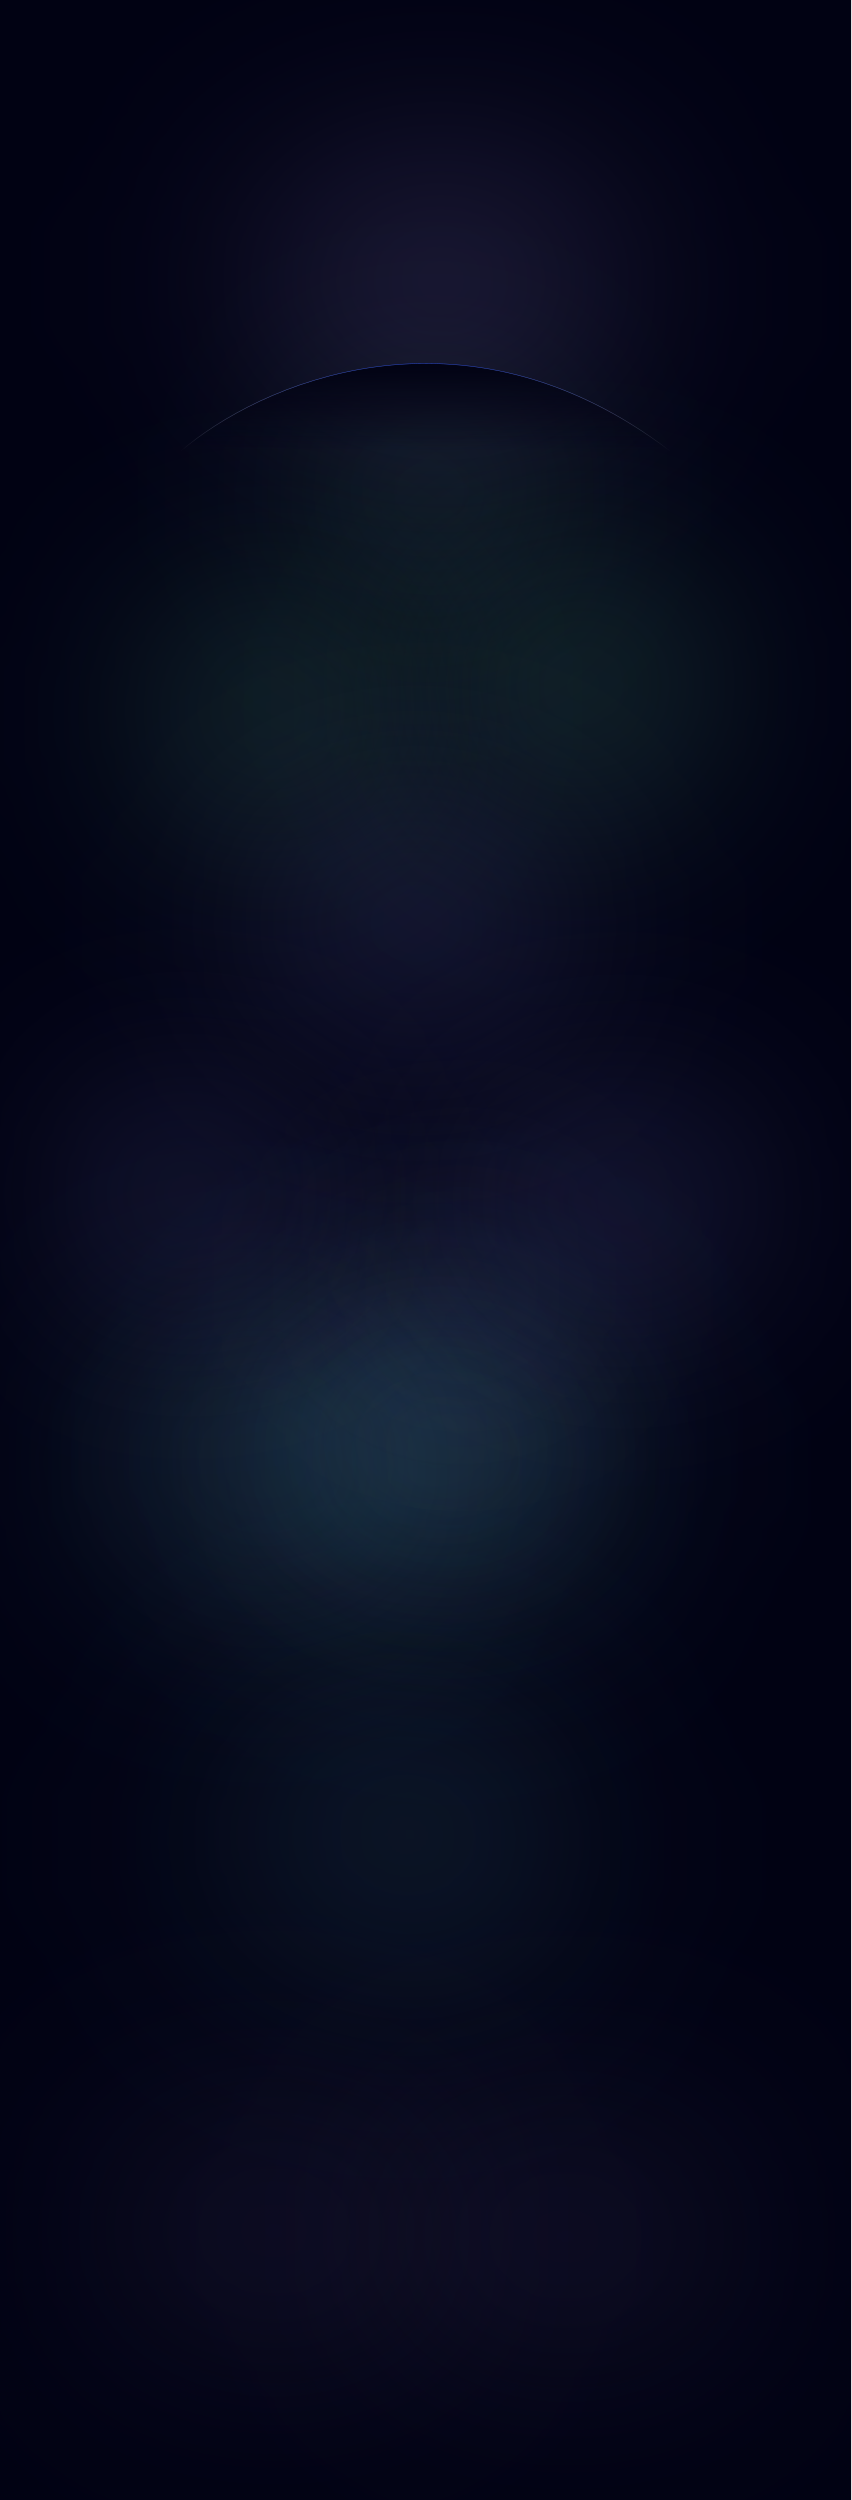
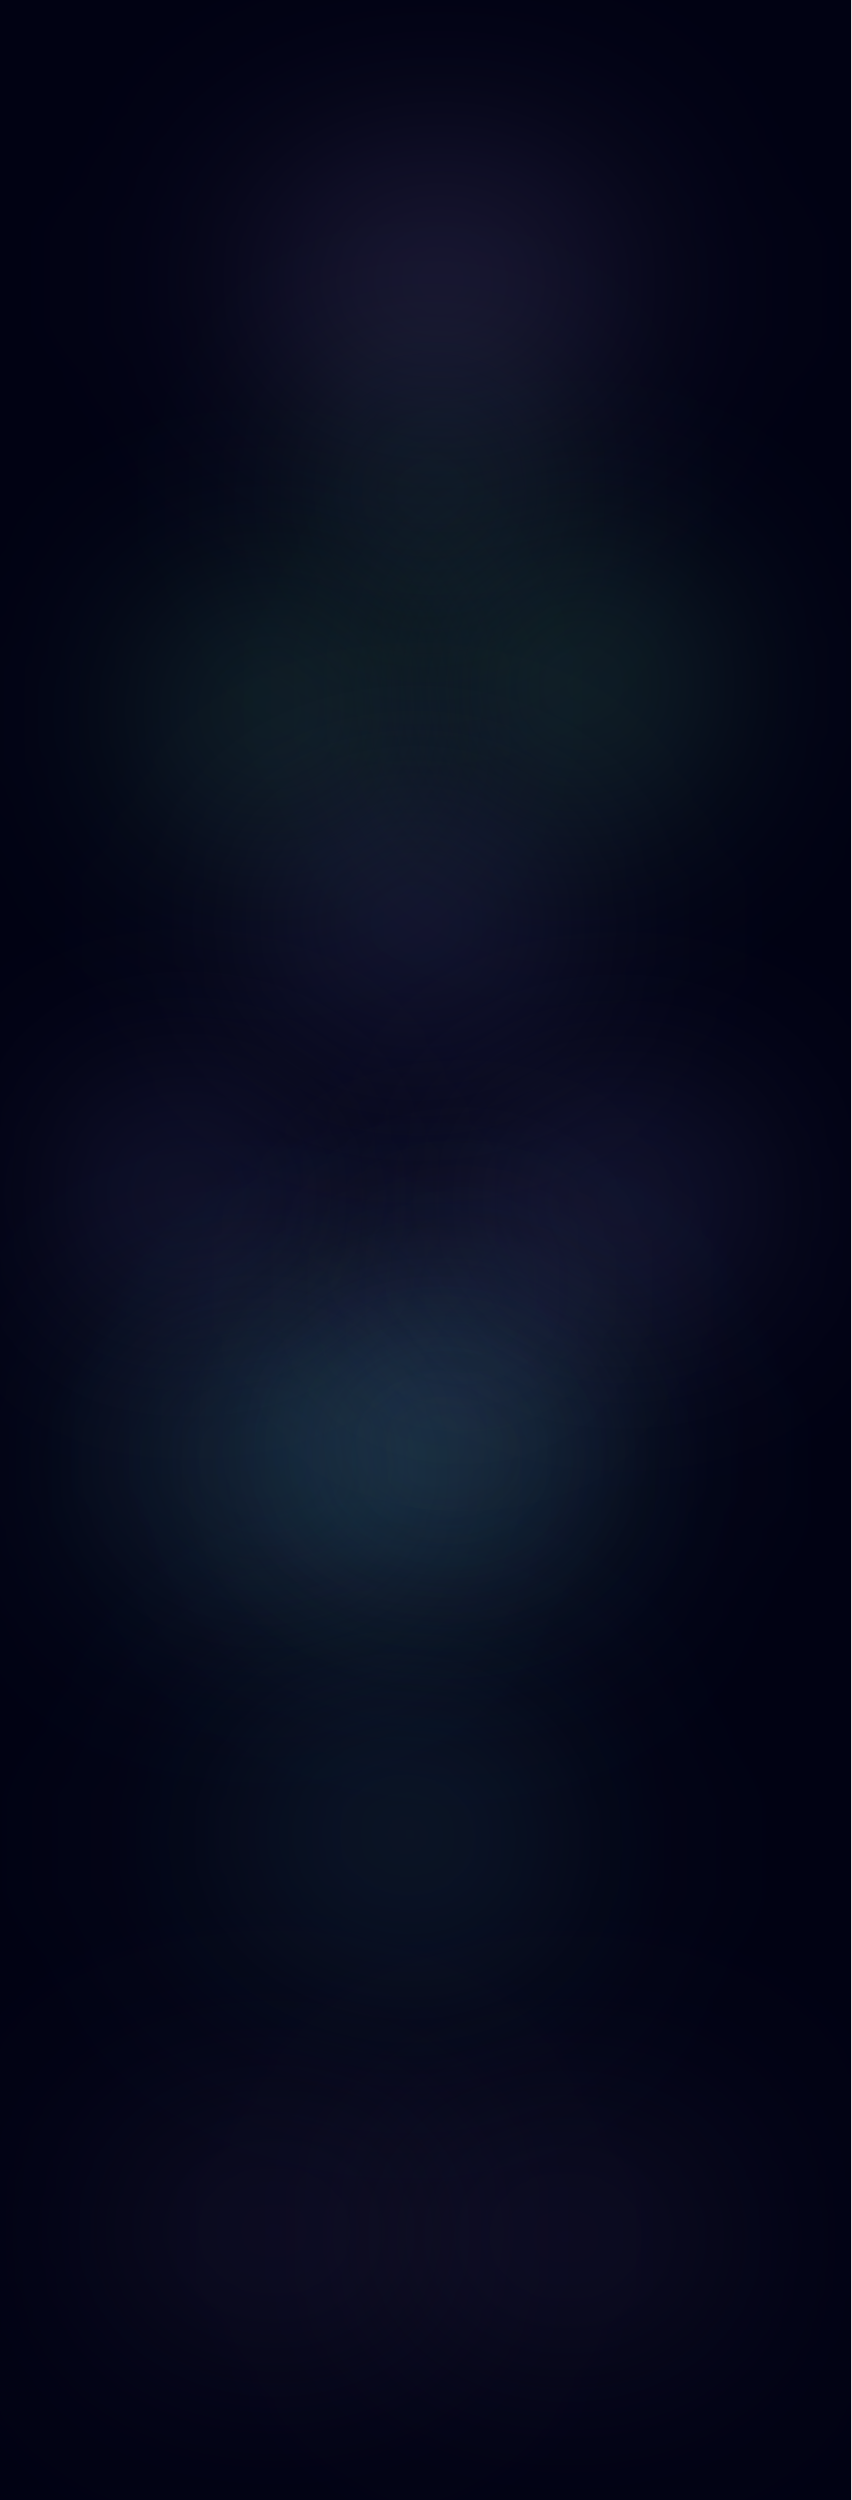
<svg xmlns="http://www.w3.org/2000/svg" width="1728" height="5076" viewBox="0 0 1728 5076" fill="none">
  <g clip-path="url(#clip0_151_49)">
    <rect width="1728" height="5076" fill="#010213" />
+     <g filter="url(#filter0_f_151_49)">
+       <path d="M1382 681C1382 1056.55 1077.55 1361 702 1361C326.446 1361 22 1056.55 22 681C22 305.446 326.446 1 702 1C1077.55 1 1382 305.446 1382 681Z" fill="url(#paint0_radial_151_49)" fill-opacity="0.3" />
+     </g>
    <g opacity="0.5">
-       <g filter="url(#filter0_f_151_49)">
-         <path d="M1003 4631C1003 4975.07 724.073 5254 380 5254C35.927 5254 -243 4975.07 -243 4631C-243 4286.93 35.927 4008 380 4008C724.073 4008 1003 4286.93 1003 4631Z" fill="url(#paint0_radial_151_49)" fill-opacity="0.3" />
+       <g filter="url(#filter1_f_151_49)">
+         <path d="M1003 4631C1003 4975.07 724.073 5254 380 5254C35.927 5254 -243 4975.07 -243 4631C-243 4286.93 35.927 4008 380 4008C724.073 4008 1003 4286.93 1003 4631Z" fill="url(#paint1_radial_151_49)" fill-opacity="0.3" />
      </g>
    </g>
    <g opacity="0.5">
-       <g filter="url(#filter1_f_151_49)">
-         <path d="M1595 4642C1595 4986.07 1316.07 5265 972 5265C627.927 5265 349 4986.07 349 4642C349 4297.93 627.927 4019 972 4019C1316.07 4019 1595 4297.93 1595 4642Z" fill="url(#paint1_radial_151_49)" fill-opacity="0.3" />
-       </g>
-     </g>
-     <g opacity="0.8">
      <g filter="url(#filter2_f_151_49)">
-         <path d="M1189 3785C1189 4026.9 992.901 4223 751 4223C509.099 4223 313 4026.9 313 3785C313 3543.1 509.099 3347 751 3347C992.901 3347 1189 3543.1 1189 3785Z" fill="url(#paint2_diamond_151_49)" fill-opacity="0.2" />
+         <path d="M1595 4642C1595 4986.07 1316.07 5265 972 5265C627.927 5265 349 4986.07 349 4642C349 4297.93 627.927 4019 972 4019C1316.07 4019 1595 4297.93 1595 4642Z" fill="url(#paint2_radial_151_49)" fill-opacity="0.3" />
      </g>
    </g>
    <g filter="url(#filter3_f_151_49)">
-       <path d="M1282 3017C1282 3322.41 1034.41 3570 729 3570C423.587 3570 176 3322.41 176 3017C176 2711.59 423.587 2464 729 2464C1034.41 2464 1282 2711.59 1282 3017Z" fill="url(#paint3_diamond_151_49)" fill-opacity="0.3" />
+       <path d="M702 2497C702 2743.87 501.871 2944 255 2944C8.129 2944 -192 2743.87 -192 2497C-192 2250.13 8.129 2050 255 2050C501.871 2050 702 2250.13 702 2497Z" fill="url(#paint3_diamond_151_49)" fill-opacity="0.3" />
    </g>
    <g filter="url(#filter4_f_151_49)">
-       <path d="M864 3017C864 3233.5 688.496 3409 472 3409C255.504 3409 80 3233.5 80 3017C80 2800.5 255.504 2625 472 2625C688.496 2625 864 2800.5 864 3017Z" fill="url(#paint4_diamond_151_49)" fill-opacity="0.2" />
+       <path d="M1595 2515C1595 2771.81 1386.81 2980 1130 2980C873.188 2980 665 2771.81 665 2515C665 2258.19 873.188 2050 1130 2050C1386.81 2050 1595 2258.19 1595 2515Z" fill="url(#paint4_diamond_151_49)" fill-opacity="0.3" />
+     </g>
+     <g filter="url(#filter5_f_151_49)">
+       <path d="M1282 3017C1282 3322.41 1034.41 3570 729 3570C423.587 3570 176 3322.41 176 3017C176 2711.59 423.587 2464 729 2464C1034.41 2464 1282 2711.59 1282 3017Z" fill="url(#paint5_diamond_151_49)" fill-opacity="0.3" />
+     </g>
+     <g filter="url(#filter6_f_151_49)">
+       <path d="M864 3017C864 3233.5 688.496 3409 472 3409C255.504 3409 80 3233.5 80 3017C80 2800.5 255.504 2625 472 2625C688.496 2625 864 2800.5 864 3017Z" fill="url(#paint6_diamond_151_49)" fill-opacity="0.2" />
+     </g>
+     <g filter="url(#filter7_f_151_49)">
+       <path d="M1154 2659C1154 2824.13 1020.13 2958 855 2958C689.867 2958 556 2824.13 556 2659C556 2493.87 689.867 2360 855 2360C1020.13 2360 1154 2493.87 1154 2659Z" fill="url(#paint7_diamond_151_49)" fill-opacity="0.3" />
+     </g>
+     <g filter="url(#filter8_f_151_49)">
+       <path d="M1209 1957C1209 2237.01 982.008 2464 702 2464C421.992 2464 195 2237.01 195 1957C195 1676.99 421.992 1450 702 1450C982.008 1450 1209 1676.99 1209 1957Z" fill="url(#paint8_diamond_151_49)" fill-opacity="0.3" />
+     </g>
+     <g filter="url(#filter9_f_151_49)">
+       <path d="M806 1454C806 1610.3 679.297 1737 523 1737C366.703 1737 240 1610.3 240 1454C240 1297.7 366.703 1171 523 1171C679.297 1171 806 1297.7 806 1454Z" fill="url(#paint9_diamond_151_49)" fill-opacity="0.3" />
+     </g>
+     <g filter="url(#filter10_f_151_49)">
+       <path d="M1451 1410C1451 1574.03 1318.03 1707 1154 1707C989.971 1707 857 1574.03 857 1410C857 1245.97 989.971 1113 1154 1113C1318.03 1113 1451 1245.97 1451 1410Z" fill="url(#paint10_diamond_151_49)" fill-opacity="0.3" />
+     </g>
+     <g filter="url(#filter11_f_151_49)">
+       <path d="M1077 1008C1077 1129.5 978.503 1228 857 1228C735.497 1228 637 1129.5 637 1008C637 886.497 735.497 788 857 788C978.503 788 1077 886.497 1077 1008Z" fill="url(#paint11_diamond_151_49)" fill-opacity="0.3" />
+     </g>
+     <g opacity="0.8">
+       <g filter="url(#filter12_f_151_49)">
+         <path d="M1189 3785C1189 4026.9 992.901 4223 751 4223C509.099 4223 313 4026.9 313 3785C313 3543.1 509.099 3347 751 3347C992.901 3347 1189 3543.1 1189 3785Z" fill="url(#paint12_diamond_151_49)" fill-opacity="0.2" />
+       </g>
    </g>
    <g opacity="0.6">
-       <g filter="url(#filter5_f_151_49)">
-         <path d="M1282 3017C1282 3258.9 1085.9 3455 844 3455C602.099 3455 406 3258.9 406 3017C406 2775.1 602.099 2579 844 2579C1085.9 2579 1282 2775.1 1282 3017Z" fill="url(#paint5_diamond_151_49)" fill-opacity="0.2" />
+       <g filter="url(#filter13_f_151_49)">
+         <path d="M1282 3017C1282 3258.9 1085.9 3455 844 3455C602.099 3455 406 3258.9 406 3017C406 2775.1 602.099 2579 844 2579C1085.9 2579 1282 2775.1 1282 3017Z" fill="url(#paint13_diamond_151_49)" fill-opacity="0.2" />
      </g>
    </g>
-     <g filter="url(#filter6_f_151_49)">
-       <path d="M1154 2659C1154 2824.13 1020.13 2958 855 2958C689.867 2958 556 2824.13 556 2659C556 2493.87 689.867 2360 855 2360C1020.13 2360 1154 2493.87 1154 2659Z" fill="url(#paint6_diamond_151_49)" fill-opacity="0.3" />
-     </g>
-     <g filter="url(#filter7_f_151_49)">
-       <path d="M702 2497C702 2743.87 501.871 2944 255 2944C8.129 2944 -192 2743.87 -192 2497C-192 2250.13 8.129 2050 255 2050C501.871 2050 702 2250.13 702 2497Z" fill="url(#paint7_diamond_151_49)" fill-opacity="0.3" />
-     </g>
-     <g filter="url(#filter8_f_151_49)">
-       <path d="M1595 2515C1595 2771.81 1386.81 2980 1130 2980C873.188 2980 665 2771.81 665 2515C665 2258.19 873.188 2050 1130 2050C1386.81 2050 1595 2258.19 1595 2515Z" fill="url(#paint8_diamond_151_49)" fill-opacity="0.3" />
-     </g>
-     <g filter="url(#filter9_f_151_49)">
-       <path d="M1209 1957C1209 2237.01 982.008 2464 702 2464C421.992 2464 195 2237.01 195 1957C195 1676.99 421.992 1450 702 1450C982.008 1450 1209 1676.99 1209 1957Z" fill="url(#paint9_diamond_151_49)" fill-opacity="0.3" />
-     </g>
-     <g filter="url(#filter10_f_151_49)">
-       <path d="M806 1454C806 1610.3 679.297 1737 523 1737C366.703 1737 240 1610.3 240 1454C240 1297.7 366.703 1171 523 1171C679.297 1171 806 1297.7 806 1454Z" fill="url(#paint10_diamond_151_49)" fill-opacity="0.3" />
-     </g>
-     <g filter="url(#filter11_f_151_49)">
-       <path d="M1451 1410C1451 1574.03 1318.03 1707 1154 1707C989.971 1707 857 1574.03 857 1410C857 1245.97 989.971 1113 1154 1113C1318.03 1113 1451 1245.97 1451 1410Z" fill="url(#paint11_diamond_151_49)" fill-opacity="0.3" />
-     </g>
-     <g filter="url(#filter12_f_151_49)">
-       <path d="M1077 1008C1077 1129.5 978.503 1228 857 1228C735.497 1228 637 1129.5 637 1008C637 886.497 735.497 788 857 788C978.503 788 1077 886.497 1077 1008Z" fill="url(#paint12_diamond_151_49)" fill-opacity="0.3" />
-     </g>
-     <g filter="url(#filter13_f_151_49)">
-       <path d="M1382 681C1382 1056.55 1077.55 1361 702 1361C326.446 1361 22 1056.55 22 681C22 305.446 326.446 1 702 1C1077.55 1 1382 305.446 1382 681Z" fill="url(#paint13_radial_151_49)" fill-opacity="0.3" />
-     </g>
-     <path d="M366 917C521.589 781.922 938.613 592.814 1362 917H366Z" fill="url(#paint14_linear_151_49)" stroke="url(#paint15_linear_151_49)" />
  </g>
  <defs>
-     <filter id="filter0_f_151_49" x="-643" y="3608" width="2046" height="2046" filterUnits="userSpaceOnUse" color-interpolation-filters="sRGB">
+     <filter id="filter0_f_151_49" x="-378" y="-399" width="2160" height="2160" filterUnits="userSpaceOnUse" color-interpolation-filters="sRGB">
      <feFlood flood-opacity="0" result="BackgroundImageFix" />
      <feBlend mode="normal" in="SourceGraphic" in2="BackgroundImageFix" result="shape" />
      <feGaussianBlur stdDeviation="200" result="effect1_foregroundBlur_151_49" />
    </filter>
-     <filter id="filter1_f_151_49" x="-51" y="3619" width="2046" height="2046" filterUnits="userSpaceOnUse" color-interpolation-filters="sRGB">
+     <filter id="filter1_f_151_49" x="-643" y="3608" width="2046" height="2046" filterUnits="userSpaceOnUse" color-interpolation-filters="sRGB">
      <feFlood flood-opacity="0" result="BackgroundImageFix" />
      <feBlend mode="normal" in="SourceGraphic" in2="BackgroundImageFix" result="shape" />
      <feGaussianBlur stdDeviation="200" result="effect1_foregroundBlur_151_49" />
    </filter>
-     <filter id="filter2_f_151_49" x="-87" y="2947" width="1676" height="1676" filterUnits="userSpaceOnUse" color-interpolation-filters="sRGB">
+     <filter id="filter2_f_151_49" x="-51" y="3619" width="2046" height="2046" filterUnits="userSpaceOnUse" color-interpolation-filters="sRGB">
      <feFlood flood-opacity="0" result="BackgroundImageFix" />
      <feBlend mode="normal" in="SourceGraphic" in2="BackgroundImageFix" result="shape" />
      <feGaussianBlur stdDeviation="200" result="effect1_foregroundBlur_151_49" />
    </filter>
-     <filter id="filter3_f_151_49" x="-224" y="2064" width="1906" height="1906" filterUnits="userSpaceOnUse" color-interpolation-filters="sRGB">
+     <filter id="filter3_f_151_49" x="-592" y="1650" width="1694" height="1694" filterUnits="userSpaceOnUse" color-interpolation-filters="sRGB">
      <feFlood flood-opacity="0" result="BackgroundImageFix" />
      <feBlend mode="normal" in="SourceGraphic" in2="BackgroundImageFix" result="shape" />
      <feGaussianBlur stdDeviation="200" result="effect1_foregroundBlur_151_49" />
    </filter>
-     <filter id="filter4_f_151_49" x="-320" y="2225" width="1584" height="1584" filterUnits="userSpaceOnUse" color-interpolation-filters="sRGB">
+     <filter id="filter4_f_151_49" x="265" y="1650" width="1730" height="1730" filterUnits="userSpaceOnUse" color-interpolation-filters="sRGB">
      <feFlood flood-opacity="0" result="BackgroundImageFix" />
      <feBlend mode="normal" in="SourceGraphic" in2="BackgroundImageFix" result="shape" />
      <feGaussianBlur stdDeviation="200" result="effect1_foregroundBlur_151_49" />
    </filter>
-     <filter id="filter5_f_151_49" x="6" y="2179" width="1676" height="1676" filterUnits="userSpaceOnUse" color-interpolation-filters="sRGB">
+     <filter id="filter5_f_151_49" x="-224" y="2064" width="1906" height="1906" filterUnits="userSpaceOnUse" color-interpolation-filters="sRGB">
      <feFlood flood-opacity="0" result="BackgroundImageFix" />
      <feBlend mode="normal" in="SourceGraphic" in2="BackgroundImageFix" result="shape" />
      <feGaussianBlur stdDeviation="200" result="effect1_foregroundBlur_151_49" />
    </filter>
-     <filter id="filter6_f_151_49" x="156" y="1960" width="1398" height="1398" filterUnits="userSpaceOnUse" color-interpolation-filters="sRGB">
+     <filter id="filter6_f_151_49" x="-320" y="2225" width="1584" height="1584" filterUnits="userSpaceOnUse" color-interpolation-filters="sRGB">
      <feFlood flood-opacity="0" result="BackgroundImageFix" />
      <feBlend mode="normal" in="SourceGraphic" in2="BackgroundImageFix" result="shape" />
      <feGaussianBlur stdDeviation="200" result="effect1_foregroundBlur_151_49" />
    </filter>
-     <filter id="filter7_f_151_49" x="-592" y="1650" width="1694" height="1694" filterUnits="userSpaceOnUse" color-interpolation-filters="sRGB">
+     <filter id="filter7_f_151_49" x="156" y="1960" width="1398" height="1398" filterUnits="userSpaceOnUse" color-interpolation-filters="sRGB">
      <feFlood flood-opacity="0" result="BackgroundImageFix" />
      <feBlend mode="normal" in="SourceGraphic" in2="BackgroundImageFix" result="shape" />
      <feGaussianBlur stdDeviation="200" result="effect1_foregroundBlur_151_49" />
    </filter>
-     <filter id="filter8_f_151_49" x="265" y="1650" width="1730" height="1730" filterUnits="userSpaceOnUse" color-interpolation-filters="sRGB">
+     <filter id="filter8_f_151_49" x="-205" y="1050" width="1814" height="1814" filterUnits="userSpaceOnUse" color-interpolation-filters="sRGB">
      <feFlood flood-opacity="0" result="BackgroundImageFix" />
      <feBlend mode="normal" in="SourceGraphic" in2="BackgroundImageFix" result="shape" />
      <feGaussianBlur stdDeviation="200" result="effect1_foregroundBlur_151_49" />
    </filter>
-     <filter id="filter9_f_151_49" x="-205" y="1050" width="1814" height="1814" filterUnits="userSpaceOnUse" color-interpolation-filters="sRGB">
+     <filter id="filter9_f_151_49" x="-160" y="771" width="1366" height="1366" filterUnits="userSpaceOnUse" color-interpolation-filters="sRGB">
      <feFlood flood-opacity="0" result="BackgroundImageFix" />
      <feBlend mode="normal" in="SourceGraphic" in2="BackgroundImageFix" result="shape" />
      <feGaussianBlur stdDeviation="200" result="effect1_foregroundBlur_151_49" />
    </filter>
-     <filter id="filter10_f_151_49" x="-160" y="771" width="1366" height="1366" filterUnits="userSpaceOnUse" color-interpolation-filters="sRGB">
+     <filter id="filter10_f_151_49" x="457" y="713" width="1394" height="1394" filterUnits="userSpaceOnUse" color-interpolation-filters="sRGB">
      <feFlood flood-opacity="0" result="BackgroundImageFix" />
      <feBlend mode="normal" in="SourceGraphic" in2="BackgroundImageFix" result="shape" />
      <feGaussianBlur stdDeviation="200" result="effect1_foregroundBlur_151_49" />
    </filter>
-     <filter id="filter11_f_151_49" x="457" y="713" width="1394" height="1394" filterUnits="userSpaceOnUse" color-interpolation-filters="sRGB">
+     <filter id="filter11_f_151_49" x="237" y="388" width="1240" height="1240" filterUnits="userSpaceOnUse" color-interpolation-filters="sRGB">
      <feFlood flood-opacity="0" result="BackgroundImageFix" />
      <feBlend mode="normal" in="SourceGraphic" in2="BackgroundImageFix" result="shape" />
      <feGaussianBlur stdDeviation="200" result="effect1_foregroundBlur_151_49" />
    </filter>
-     <filter id="filter12_f_151_49" x="237" y="388" width="1240" height="1240" filterUnits="userSpaceOnUse" color-interpolation-filters="sRGB">
+     <filter id="filter12_f_151_49" x="-87" y="2947" width="1676" height="1676" filterUnits="userSpaceOnUse" color-interpolation-filters="sRGB">
      <feFlood flood-opacity="0" result="BackgroundImageFix" />
      <feBlend mode="normal" in="SourceGraphic" in2="BackgroundImageFix" result="shape" />
      <feGaussianBlur stdDeviation="200" result="effect1_foregroundBlur_151_49" />
    </filter>
-     <filter id="filter13_f_151_49" x="-378" y="-399" width="2160" height="2160" filterUnits="userSpaceOnUse" color-interpolation-filters="sRGB">
+     <filter id="filter13_f_151_49" x="6" y="2179" width="1676" height="1676" filterUnits="userSpaceOnUse" color-interpolation-filters="sRGB">
      <feFlood flood-opacity="0" result="BackgroundImageFix" />
      <feBlend mode="normal" in="SourceGraphic" in2="BackgroundImageFix" result="shape" />
      <feGaussianBlur stdDeviation="200" result="effect1_foregroundBlur_151_49" />
    </filter>
-     <radialGradient id="paint0_radial_151_49" cx="0" cy="0" r="1" gradientUnits="userSpaceOnUse" gradientTransform="translate(558.571 4529.64) rotate(-179.469) scale(527.226 355.073)">
+     <radialGradient id="paint0_radial_151_49" cx="0" cy="0" r="1" gradientUnits="userSpaceOnUse" gradientTransform="translate(896.909 570.371) rotate(-179.469) scale(575.464 387.56)">
      <stop stop-color="#B19BF8" stop-opacity="0.8" />
      <stop offset="1" stop-color="#B19BF8" stop-opacity="0" />
    </radialGradient>
-     <radialGradient id="paint1_radial_151_49" cx="0" cy="0" r="1" gradientUnits="userSpaceOnUse" gradientTransform="translate(1150.57 4540.64) rotate(-179.469) scale(527.226 355.073)">
+     <radialGradient id="paint1_radial_151_49" cx="0" cy="0" r="1" gradientUnits="userSpaceOnUse" gradientTransform="translate(558.571 4529.64) rotate(-179.469) scale(527.226 355.073)">
      <stop stop-color="#B19BF8" stop-opacity="0.8" />
      <stop offset="1" stop-color="#B19BF8" stop-opacity="0" />
    </radialGradient>
-     <radialGradient id="paint2_diamond_151_49" cx="0" cy="0" r="1" gradientUnits="userSpaceOnUse" gradientTransform="translate(876.544 3713.74) rotate(-0.658191) scale(700.903 472.04)">
+     <radialGradient id="paint2_radial_151_49" cx="0" cy="0" r="1" gradientUnits="userSpaceOnUse" gradientTransform="translate(1150.57 4540.64) rotate(-179.469) scale(527.226 355.073)">
+       <stop stop-color="#B19BF8" stop-opacity="0.8" />
+       <stop offset="1" stop-color="#B19BF8" stop-opacity="0" />
+     </radialGradient>
+     <radialGradient id="paint3_diamond_151_49" cx="0" cy="0" r="1" gradientUnits="userSpaceOnUse" gradientTransform="translate(383.124 2424.28) rotate(-179.469) scale(378.283 254.764)">
+       <stop stop-color="#758DF7" />
+       <stop offset="1" stop-color="#B19BF8" stop-opacity="0" />
+     </radialGradient>
+     <radialGradient id="paint4_diamond_151_49" cx="0" cy="0" r="1" gradientUnits="userSpaceOnUse" gradientTransform="translate(1263.28 2439.35) rotate(-179.469) scale(393.516 265.022)">
+       <stop stop-color="#758DF7" />
+       <stop offset="1" stop-color="#B19BF8" stop-opacity="0" />
+     </radialGradient>
+     <radialGradient id="paint5_diamond_151_49" cx="0" cy="0" r="1" gradientUnits="userSpaceOnUse" gradientTransform="translate(887.507 2927.03) rotate(-179.469) scale(467.987 315.177)">
      <stop stop-color="#6AC5DD" />
      <stop offset="1" stop-color="#6AC5DD" stop-opacity="0" />
    </radialGradient>
-     <radialGradient id="paint3_diamond_151_49" cx="0" cy="0" r="1" gradientUnits="userSpaceOnUse" gradientTransform="translate(887.507 2927.03) rotate(-179.469) scale(467.987 315.177)">
+     <radialGradient id="paint6_diamond_151_49" cx="0" cy="0" r="1" gradientUnits="userSpaceOnUse" gradientTransform="translate(584.359 2953.23) rotate(-0.658191) scale(627.293 422.465)">
      <stop stop-color="#6AC5DD" />
      <stop offset="1" stop-color="#6AC5DD" stop-opacity="0" />
    </radialGradient>
-     <radialGradient id="paint4_diamond_151_49" cx="0" cy="0" r="1" gradientUnits="userSpaceOnUse" gradientTransform="translate(584.359 2953.23) rotate(-0.658191) scale(627.293 422.465)">
+     <radialGradient id="paint7_diamond_151_49" cx="0" cy="0" r="1" gradientUnits="userSpaceOnUse" gradientTransform="translate(940.703 2610.36) rotate(-179.469) scale(253.035 170.412)">
+       <stop stop-color="#758DF7" />
+       <stop offset="1" stop-color="#B19BF8" stop-opacity="0" />
+     </radialGradient>
+     <radialGradient id="paint8_diamond_151_49" cx="0" cy="0" r="1" gradientUnits="userSpaceOnUse" gradientTransform="translate(847.322 1874.52) rotate(-179.469) scale(429.059 288.96)">
+       <stop stop-color="#758DF7" />
+       <stop offset="1" stop-color="#B19BF8" stop-opacity="0" />
+     </radialGradient>
+     <radialGradient id="paint9_diamond_151_49" cx="0" cy="0" r="1" gradientUnits="userSpaceOnUse" gradientTransform="translate(604.117 1407.96) rotate(-179.469) scale(239.494 161.293)">
+       <stop stop-color="#7DFBBB" />
+       <stop offset="1" stop-color="#7DFBBB" stop-opacity="0.33" />
+     </radialGradient>
+     <radialGradient id="paint10_diamond_151_49" cx="0" cy="0" r="1" gradientUnits="userSpaceOnUse" gradientTransform="translate(1239.13 1361.68) rotate(-179.469) scale(251.342 169.272)">
+       <stop stop-color="#7DFBBB" />
+       <stop offset="1" stop-color="#7DFBBB" stop-opacity="0.33" />
+     </radialGradient>
+     <radialGradient id="paint11_diamond_151_49" cx="0" cy="0" r="1" gradientUnits="userSpaceOnUse" gradientTransform="translate(920.059 972.208) rotate(-179.469) scale(186.179 125.387)">
+       <stop stop-color="#7DFBBB" />
+       <stop offset="1" stop-color="#7DFBBB" stop-opacity="0.33" />
+     </radialGradient>
+     <radialGradient id="paint12_diamond_151_49" cx="0" cy="0" r="1" gradientUnits="userSpaceOnUse" gradientTransform="translate(876.544 3713.74) rotate(-0.658191) scale(700.903 472.04)">
      <stop stop-color="#6AC5DD" />
      <stop offset="1" stop-color="#6AC5DD" stop-opacity="0" />
    </radialGradient>
-     <radialGradient id="paint5_diamond_151_49" cx="0" cy="0" r="1" gradientUnits="userSpaceOnUse" gradientTransform="translate(969.544 2945.74) rotate(-0.658191) scale(700.903 472.04)">
+     <radialGradient id="paint13_diamond_151_49" cx="0" cy="0" r="1" gradientUnits="userSpaceOnUse" gradientTransform="translate(969.544 2945.74) rotate(-0.658191) scale(700.903 472.04)">
      <stop stop-color="#6AC5DD" />
      <stop offset="1" stop-color="#6AC5DD" stop-opacity="0" />
    </radialGradient>
-     <radialGradient id="paint6_diamond_151_49" cx="0" cy="0" r="1" gradientUnits="userSpaceOnUse" gradientTransform="translate(940.703 2610.36) rotate(-179.469) scale(253.035 170.412)">
-       <stop stop-color="#758DF7" />
-       <stop offset="1" stop-color="#B19BF8" stop-opacity="0" />
-     </radialGradient>
-     <radialGradient id="paint7_diamond_151_49" cx="0" cy="0" r="1" gradientUnits="userSpaceOnUse" gradientTransform="translate(383.124 2424.28) rotate(-179.469) scale(378.283 254.764)">
-       <stop stop-color="#758DF7" />
-       <stop offset="1" stop-color="#B19BF8" stop-opacity="0" />
-     </radialGradient>
-     <radialGradient id="paint8_diamond_151_49" cx="0" cy="0" r="1" gradientUnits="userSpaceOnUse" gradientTransform="translate(1263.28 2439.35) rotate(-179.469) scale(393.516 265.022)">
-       <stop stop-color="#758DF7" />
-       <stop offset="1" stop-color="#B19BF8" stop-opacity="0" />
-     </radialGradient>
-     <radialGradient id="paint9_diamond_151_49" cx="0" cy="0" r="1" gradientUnits="userSpaceOnUse" gradientTransform="translate(847.322 1874.52) rotate(-179.469) scale(429.059 288.96)">
-       <stop stop-color="#758DF7" />
-       <stop offset="1" stop-color="#B19BF8" stop-opacity="0" />
-     </radialGradient>
-     <radialGradient id="paint10_diamond_151_49" cx="0" cy="0" r="1" gradientUnits="userSpaceOnUse" gradientTransform="translate(604.117 1407.96) rotate(-179.469) scale(239.494 161.293)">
-       <stop stop-color="#7DFBBB" />
-       <stop offset="1" stop-color="#7DFBBB" stop-opacity="0.33" />
-     </radialGradient>
-     <radialGradient id="paint11_diamond_151_49" cx="0" cy="0" r="1" gradientUnits="userSpaceOnUse" gradientTransform="translate(1239.13 1361.68) rotate(-179.469) scale(251.342 169.272)">
-       <stop stop-color="#7DFBBB" />
-       <stop offset="1" stop-color="#7DFBBB" stop-opacity="0.33" />
-     </radialGradient>
-     <radialGradient id="paint12_diamond_151_49" cx="0" cy="0" r="1" gradientUnits="userSpaceOnUse" gradientTransform="translate(920.059 972.208) rotate(-179.469) scale(186.179 125.387)">
-       <stop stop-color="#7DFBBB" />
-       <stop offset="1" stop-color="#7DFBBB" stop-opacity="0.33" />
-     </radialGradient>
-     <radialGradient id="paint13_radial_151_49" cx="0" cy="0" r="1" gradientUnits="userSpaceOnUse" gradientTransform="translate(896.909 570.371) rotate(-179.469) scale(575.464 387.56)">
-       <stop stop-color="#B19BF8" stop-opacity="0.8" />
-       <stop offset="1" stop-color="#B19BF8" stop-opacity="0" />
-     </radialGradient>
-     <linearGradient id="paint14_linear_151_49" x1="864" y1="738" x2="864" y2="917" gradientUnits="userSpaceOnUse">
-       <stop stop-color="#010213" />
-       <stop offset="1" stop-color="#020314" stop-opacity="0" />
-     </linearGradient>
-     <linearGradient id="paint15_linear_151_49" x1="864" y1="917" x2="864" y2="738" gradientUnits="userSpaceOnUse">
-       <stop stop-color="#CFCFCF" stop-opacity="0" />
-       <stop offset="1" stop-color="#2D4CD1" />
-     </linearGradient>
    <clipPath id="clip0_151_49">
      <rect width="1728" height="5076" fill="white" />
    </clipPath>
  </defs>
</svg>
